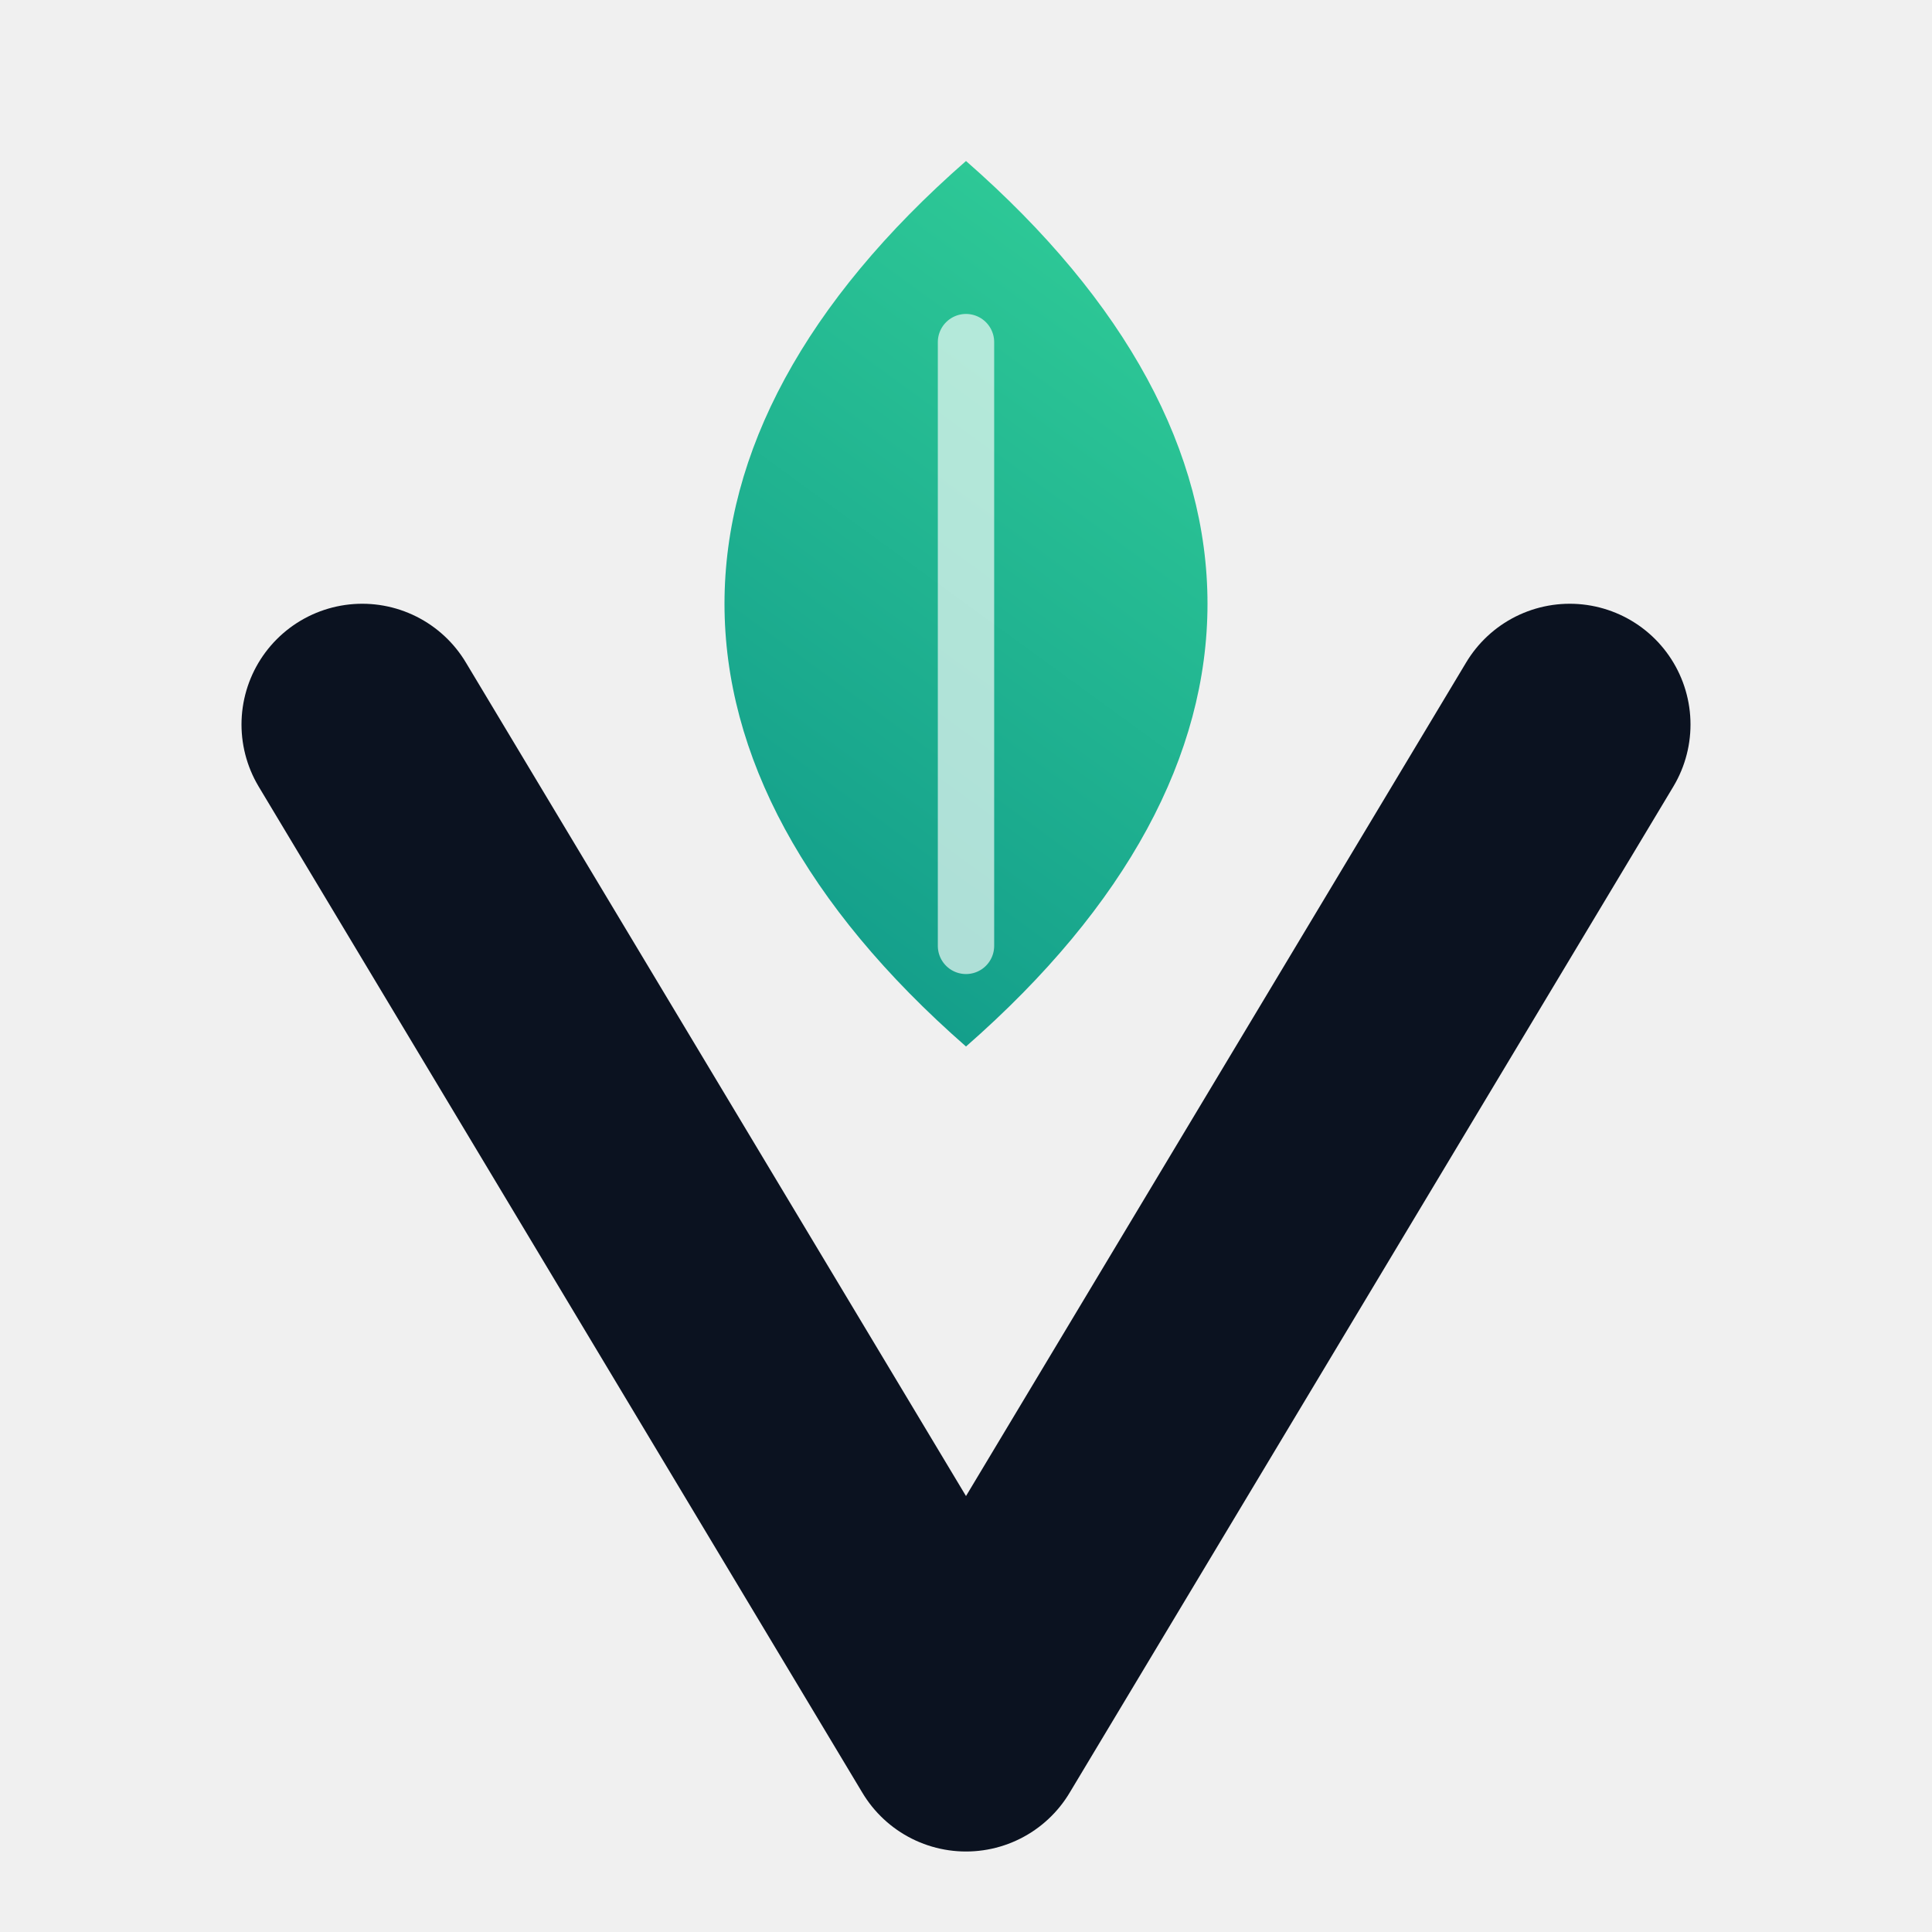
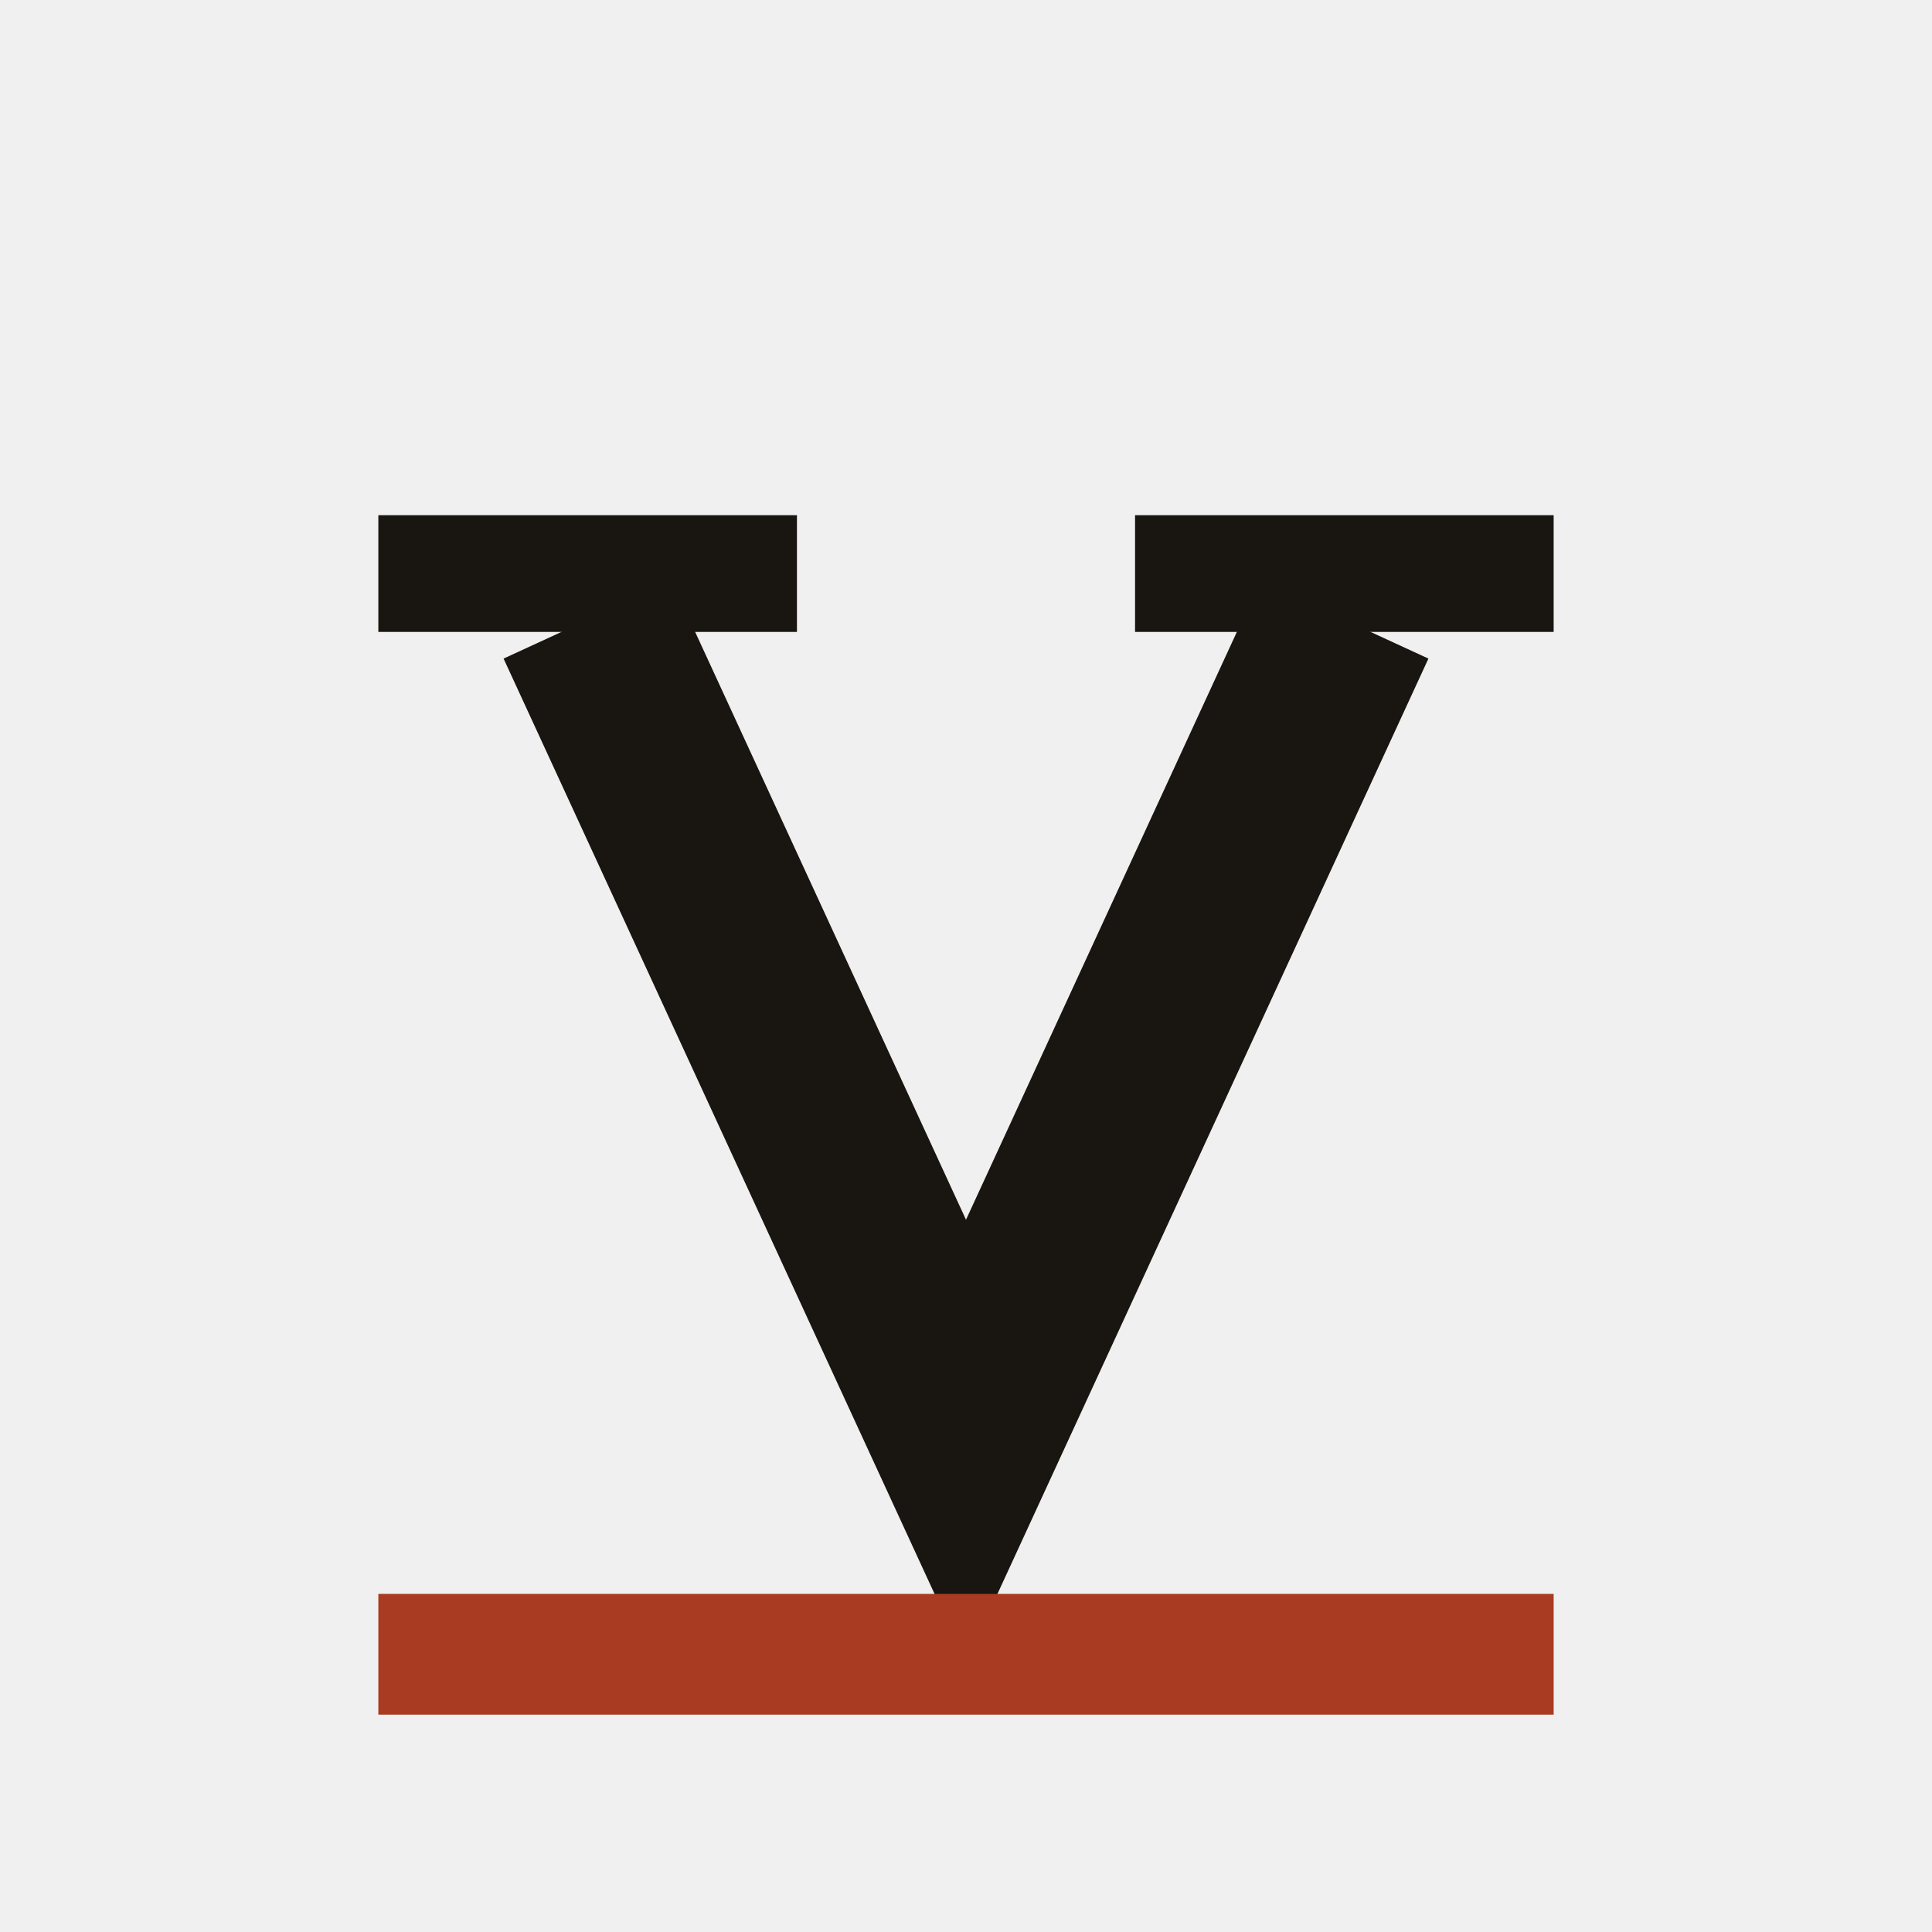
<svg xmlns="http://www.w3.org/2000/svg" viewBox="0 0 48 48" width="48" height="48" role="img" aria-label="VitaNova">
-   <defs>
-     <linearGradient id="vn-leaf" x1="16" y1="26" x2="32" y2="4" gradientUnits="userSpaceOnUse">
-       <stop offset="0" stop-color="#0D9488" />
-       <stop offset="1" stop-color="#34D399" />
-     </linearGradient>
-   </defs>
-   <path d="M24 4C32 11 32 19 24 26C16 19 16 11 24 4Z" fill="url(#vn-leaf)" />
-   <path d="M24 8.5V23.5" stroke="#FFFFFF" stroke-width="1.4" stroke-linecap="round" opacity="0.65" />
-   <path d="M9 18L24 43L39 18" fill="none" stroke="#0B1220" stroke-width="6" stroke-linecap="round" stroke-linejoin="round" />
+   <path d="M14.6 15.4 L24 35.8 L33.4 15.4" fill="none" stroke="#191510" stroke-width="4.6" stroke-linejoin="miter" />
+   <rect x="9.4" y="12.8" width="10.4" height="2.9" fill="#191510" />
+   <rect x="28.2" y="12.8" width="10.4" height="2.9" fill="#191510" />
+   <rect x="9.4" y="39.6" width="29.2" height="3" fill="#A83B21" />
</svg>
